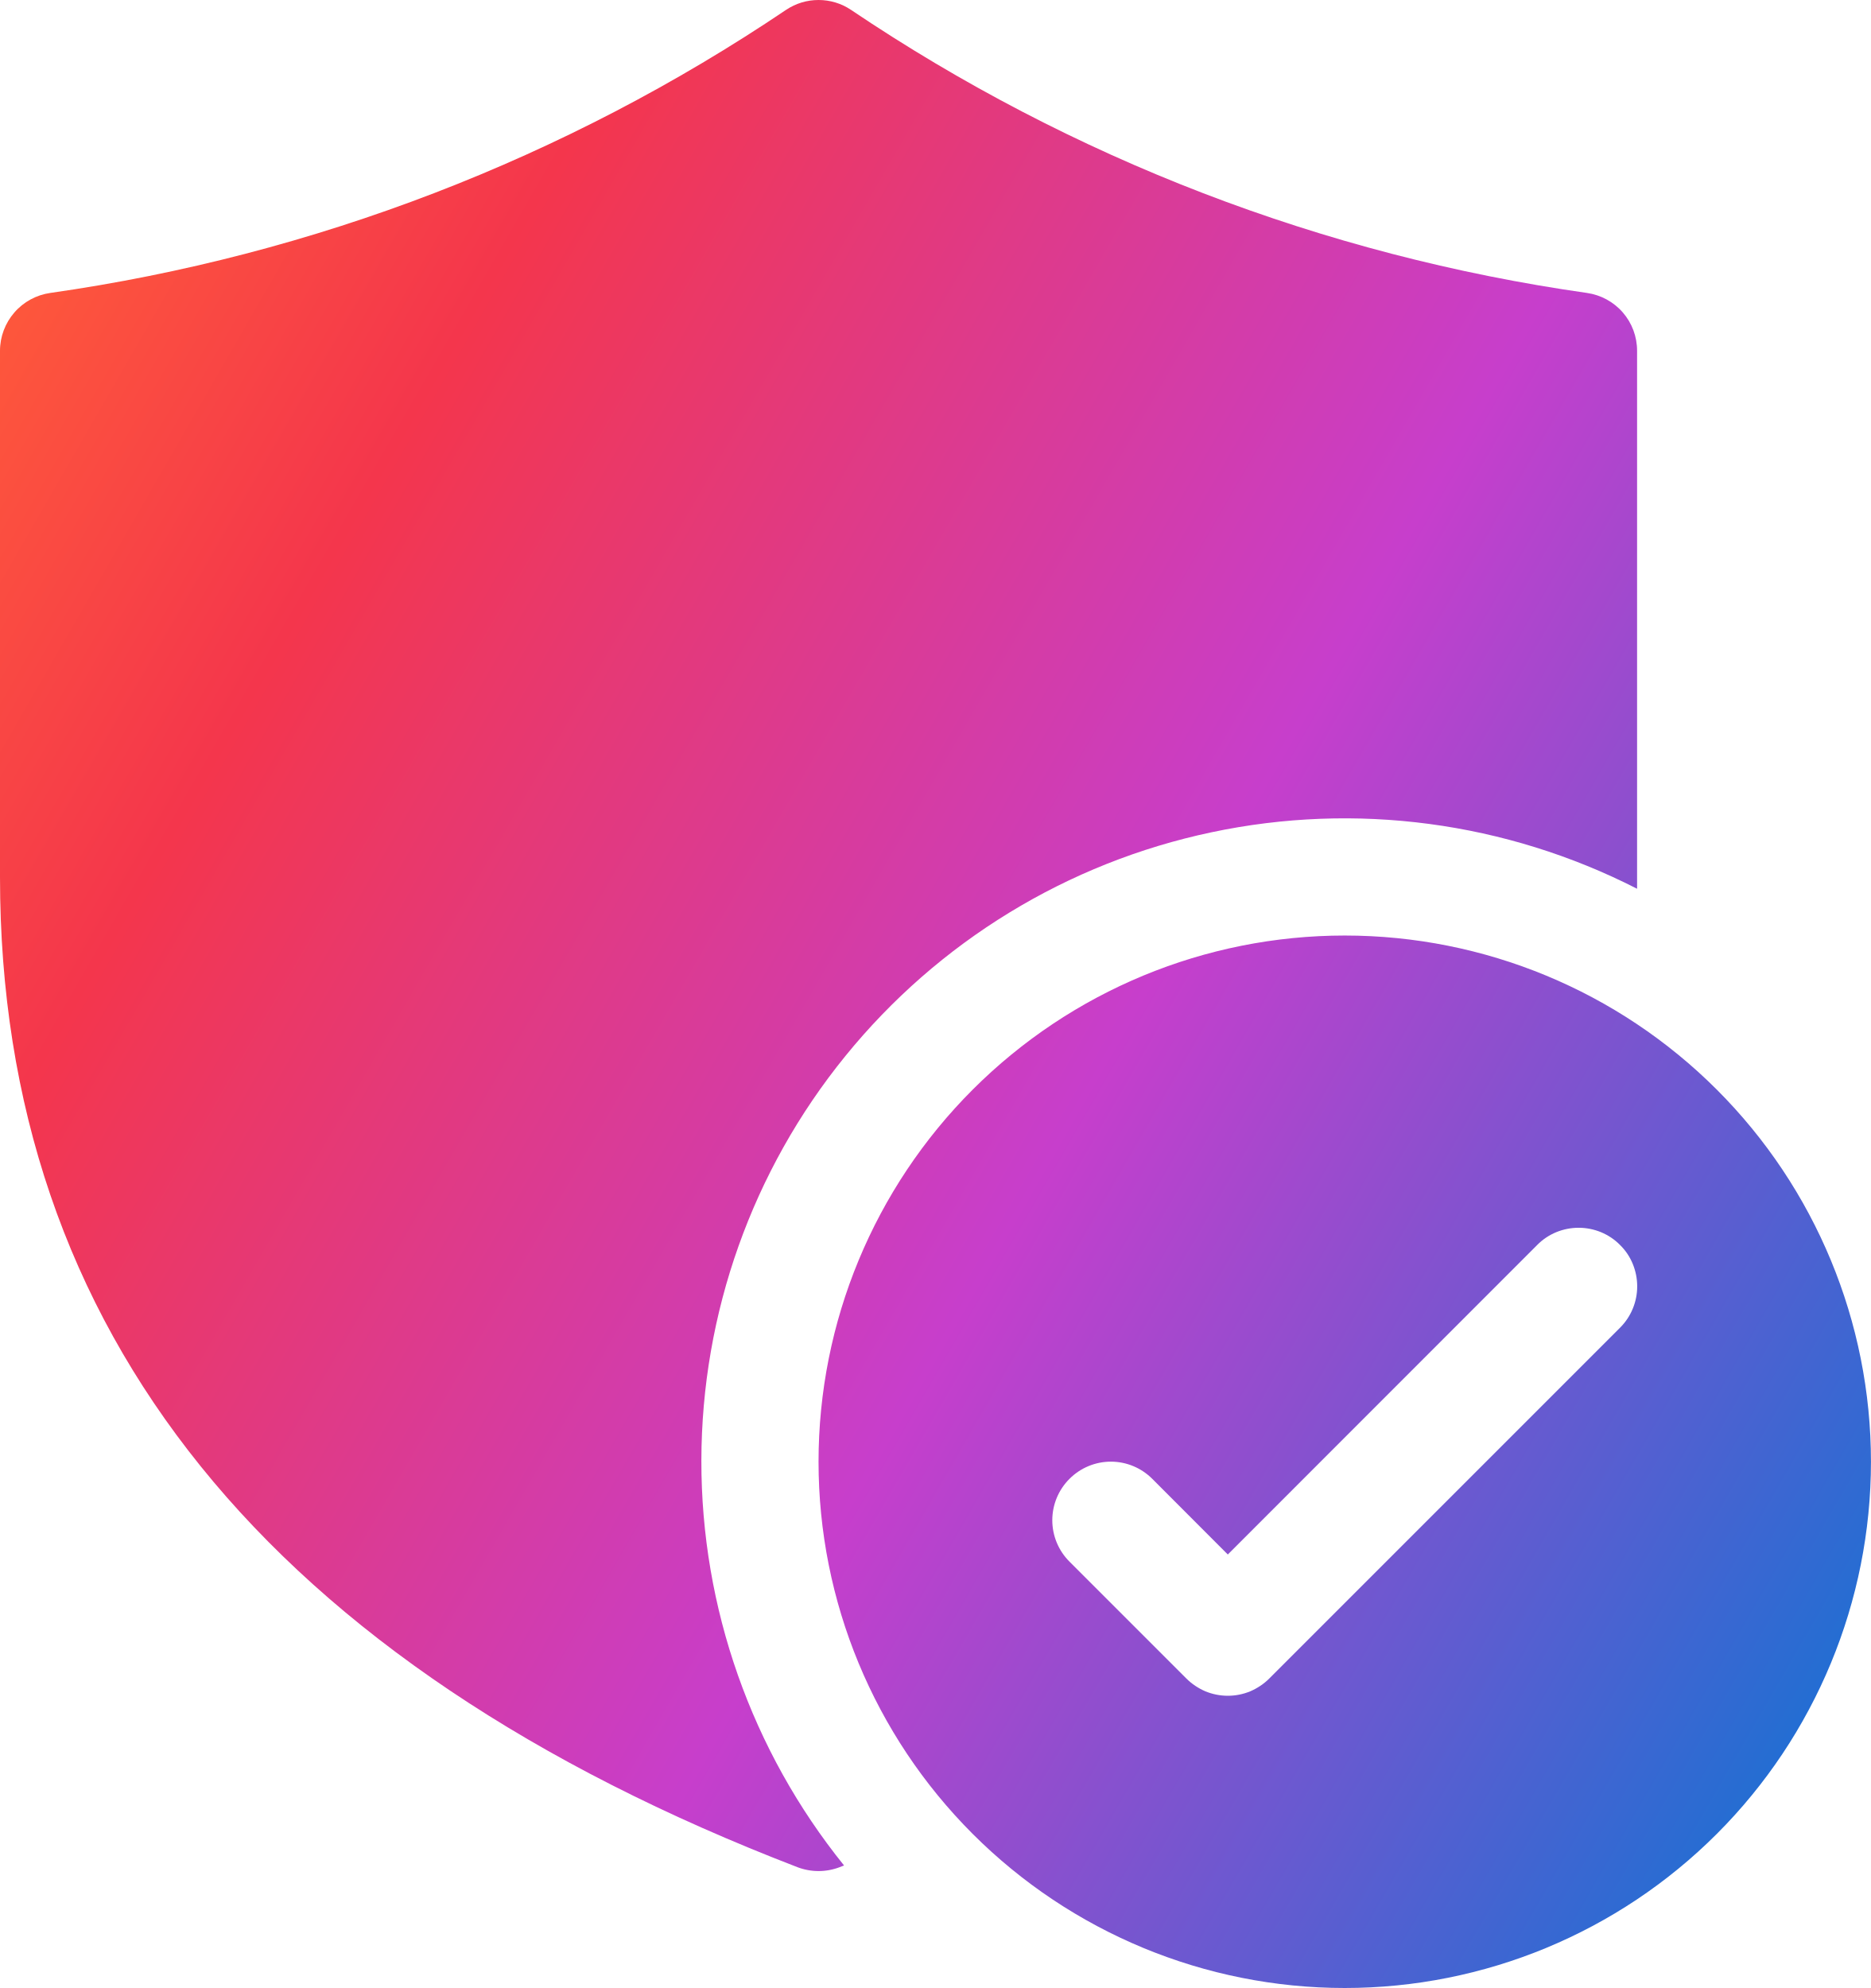
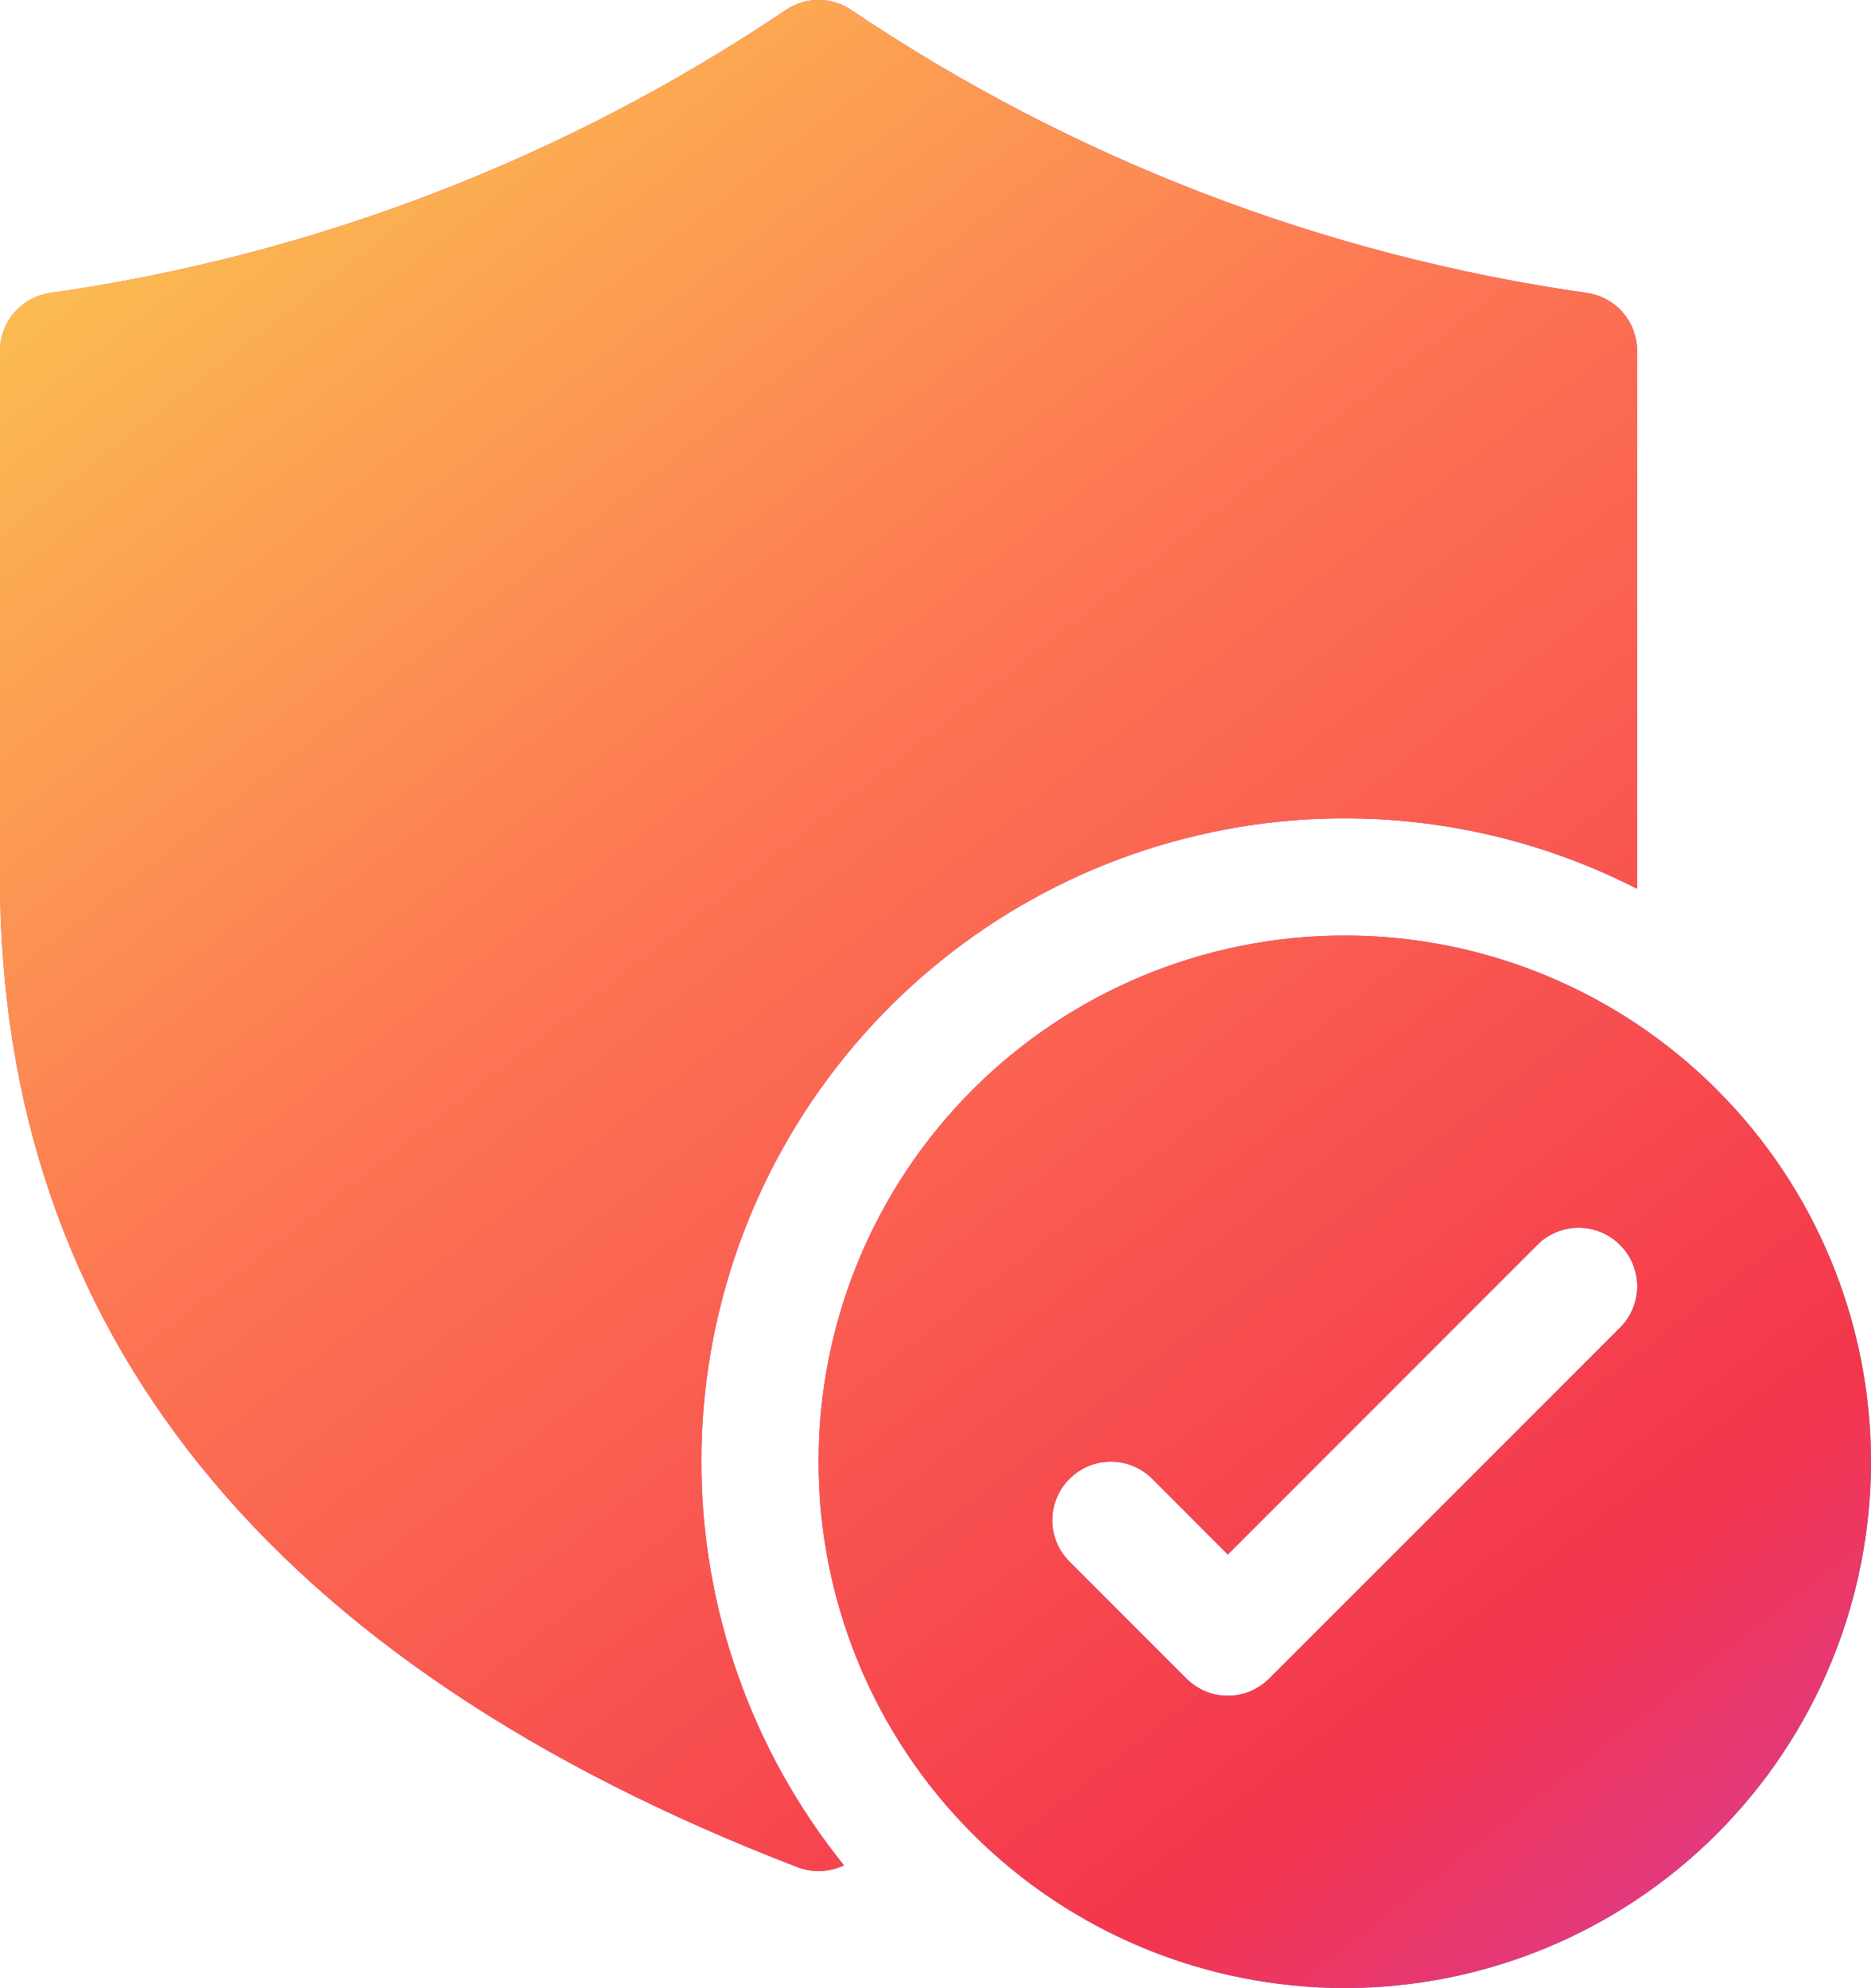
<svg xmlns="http://www.w3.org/2000/svg" width="16" height="17" viewBox="0 0 16 17" fill="none">
  <path d="M6.723 0.084C6.805 0.029 6.901 0 7 0C7.099 0 7.195 0.029 7.277 0.084C9.165 1.356 11.317 2.184 13.571 2.505C13.69 2.522 13.799 2.581 13.878 2.672C13.957 2.763 14 2.879 14 3V7.6C12.878 7.027 11.594 6.856 10.361 7.117C9.128 7.377 8.023 8.053 7.229 9.031C6.434 10.009 6 11.23 5.998 12.489C5.996 13.749 6.427 14.971 7.218 15.952L7.18 15.967C7.064 16.011 6.936 16.011 6.82 15.967C2.308 14.23 0 11.39 0 7.5V3C1.82515e-05 2.879 0.044 2.763 0.123 2.672C0.202 2.581 0.311 2.522 0.43 2.505C2.684 2.184 4.835 1.356 6.723 0.084ZM16 12.5C16 11.306 15.526 10.162 14.682 9.318C13.838 8.474 12.694 8 11.5 8C10.306 8 9.162 8.474 8.318 9.318C7.474 10.162 7 11.306 7 12.5C7 13.693 7.474 14.838 8.318 15.682C9.162 16.526 10.306 17 11.5 17C12.694 17 13.838 16.526 14.682 15.682C15.526 14.838 16 13.693 16 12.5ZM13.854 10.646C13.901 10.692 13.938 10.747 13.963 10.808C13.988 10.869 14.001 10.934 14.001 11C14.001 11.066 13.988 11.131 13.963 11.191C13.938 11.252 13.901 11.307 13.854 11.354L10.854 14.354C10.808 14.4 10.752 14.437 10.692 14.463C10.631 14.488 10.566 14.501 10.5 14.501C10.434 14.501 10.369 14.488 10.308 14.463C10.248 14.437 10.192 14.4 10.146 14.354L9.146 13.354C9.052 13.26 8.999 13.133 8.999 13C8.999 12.867 9.052 12.74 9.146 12.646C9.24 12.552 9.367 12.499 9.5 12.499C9.633 12.499 9.76 12.552 9.854 12.646L10.5 13.293L13.146 10.646C13.192 10.599 13.248 10.562 13.308 10.537C13.369 10.512 13.434 10.499 13.5 10.499C13.566 10.499 13.631 10.512 13.692 10.537C13.752 10.562 13.808 10.599 13.854 10.646Z" fill="url(#paint0_linear_937_721)" />
+   <path d="M6.723 0.084C6.805 0.029 6.901 0 7 0C7.099 0 7.195 0.029 7.277 0.084C9.165 1.356 11.317 2.184 13.571 2.505C13.69 2.522 13.799 2.581 13.878 2.672C13.957 2.763 14 2.879 14 3V7.6C12.878 7.027 11.594 6.856 10.361 7.117C9.128 7.377 8.023 8.053 7.229 9.031C6.434 10.009 6 11.23 5.998 12.489C5.996 13.749 6.427 14.971 7.218 15.952L7.18 15.967C7.064 16.011 6.936 16.011 6.82 15.967C2.308 14.23 0 11.39 0 7.5V3C1.82515e-05 2.879 0.044 2.763 0.123 2.672C0.202 2.581 0.311 2.522 0.43 2.505C2.684 2.184 4.835 1.356 6.723 0.084ZM16 12.5C16 11.306 15.526 10.162 14.682 9.318C13.838 8.474 12.694 8 11.5 8C10.306 8 9.162 8.474 8.318 9.318C7.474 10.162 7 11.306 7 12.5C7 13.693 7.474 14.838 8.318 15.682C9.162 16.526 10.306 17 11.5 17C12.694 17 13.838 16.526 14.682 15.682C15.526 14.838 16 13.693 16 12.5ZM13.854 10.646C13.901 10.692 13.938 10.747 13.963 10.808C13.988 10.869 14.001 10.934 14.001 11C14.001 11.066 13.988 11.131 13.963 11.191C13.938 11.252 13.901 11.307 13.854 11.354L10.854 14.354C10.808 14.4 10.752 14.437 10.692 14.463C10.631 14.488 10.566 14.501 10.5 14.501C10.434 14.501 10.369 14.488 10.308 14.463C10.248 14.437 10.192 14.4 10.146 14.354L9.146 13.354C9.052 13.26 8.999 13.133 8.999 13C8.999 12.867 9.052 12.74 9.146 12.646C9.24 12.552 9.367 12.499 9.5 12.499C9.633 12.499 9.76 12.552 9.854 12.646L10.5 13.293L13.146 10.646C13.192 10.599 13.248 10.562 13.308 10.537C13.369 10.512 13.434 10.499 13.5 10.499C13.566 10.499 13.631 10.512 13.692 10.537C13.752 10.562 13.808 10.599 13.854 10.646Z" fill="url(#paint1_linear_937_721)" />
  <defs>
    <linearGradient id="paint0_linear_937_721" x1="0.747" y1="0.441" x2="20.31" y2="11.704" gradientUnits="userSpaceOnUse">
      <stop stop-color="#FF5C39" />
      <stop offset="0.175" stop-color="#F4364C" />
      <stop offset="0.525" stop-color="#C73ECC" />
      <stop offset="0.957" stop-color="#0078D4" />
    </linearGradient>
+     <linearGradient id="paint1_linear_937_721" x1="6.871" y1="-2.955" x2="22.61" y2="17.259" gradientUnits="userSpaceOnUse">
+       <stop offset="0" stop-color="#FBBE52" />
+       <stop offset="0.284" stop-color="#FD7853" />
+       <stop offset="0.668" stop-color="#F4364C" />
+       <stop offset="0.923" stop-color="#C73ECC" />
+     </linearGradient>
  </defs>
</svg>
